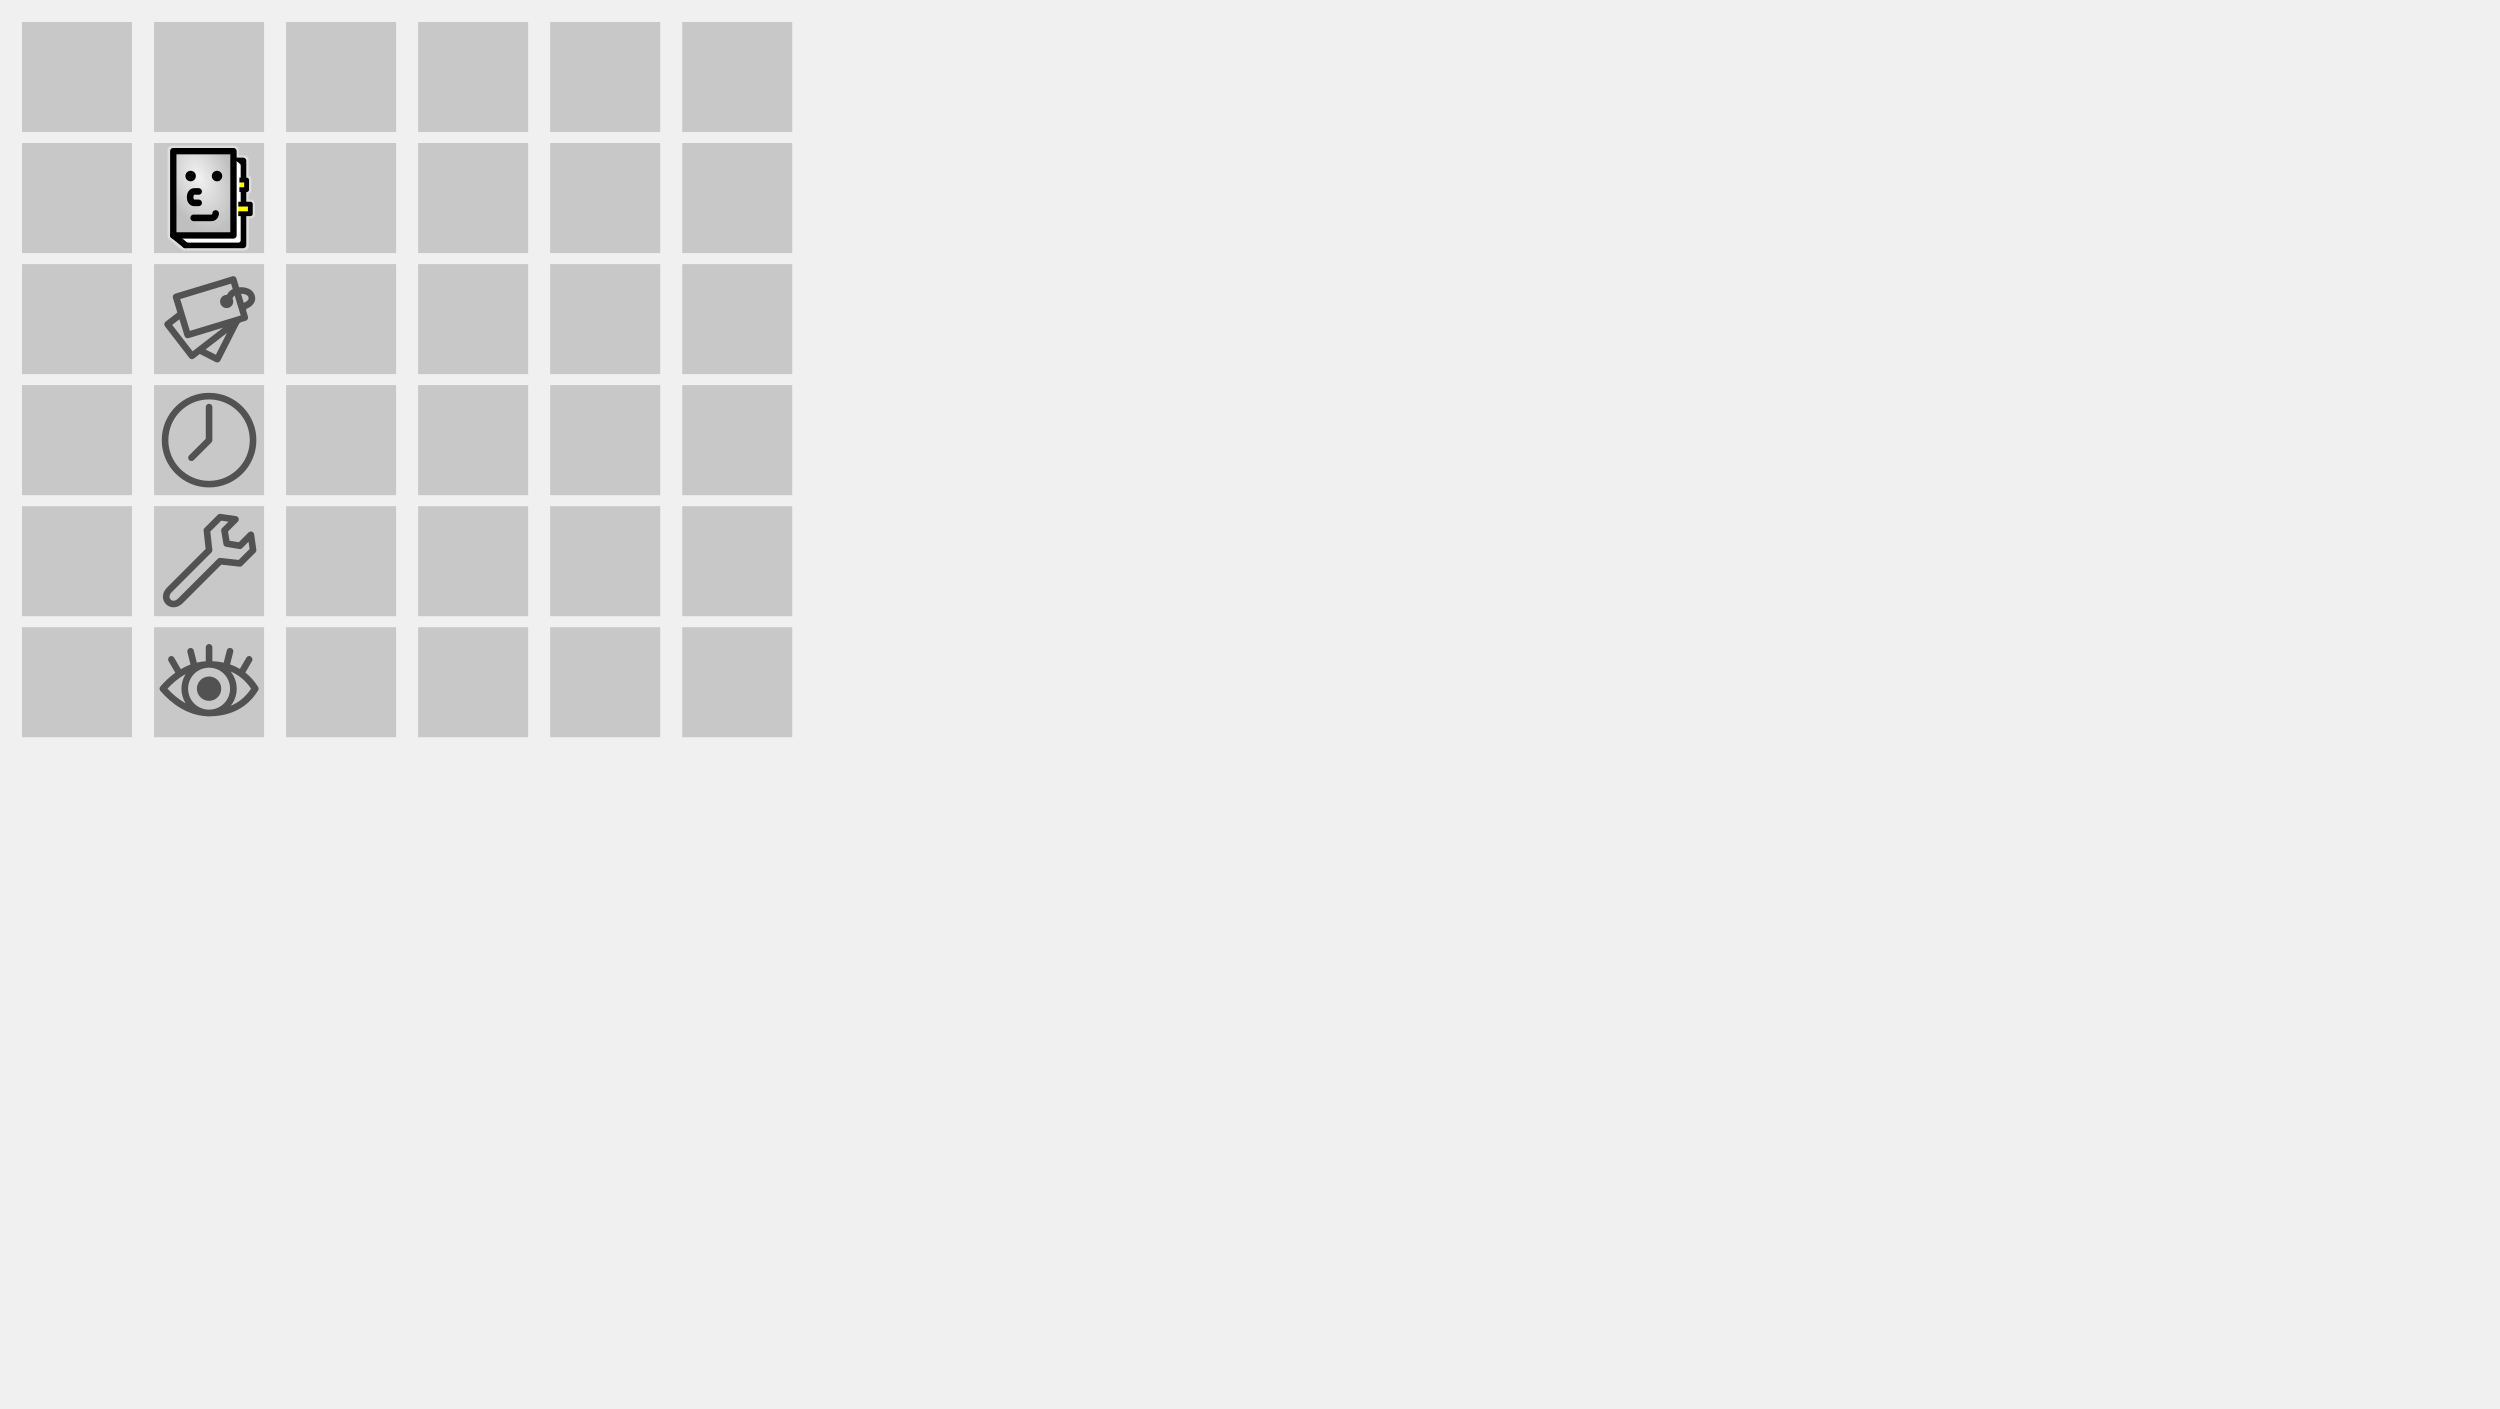
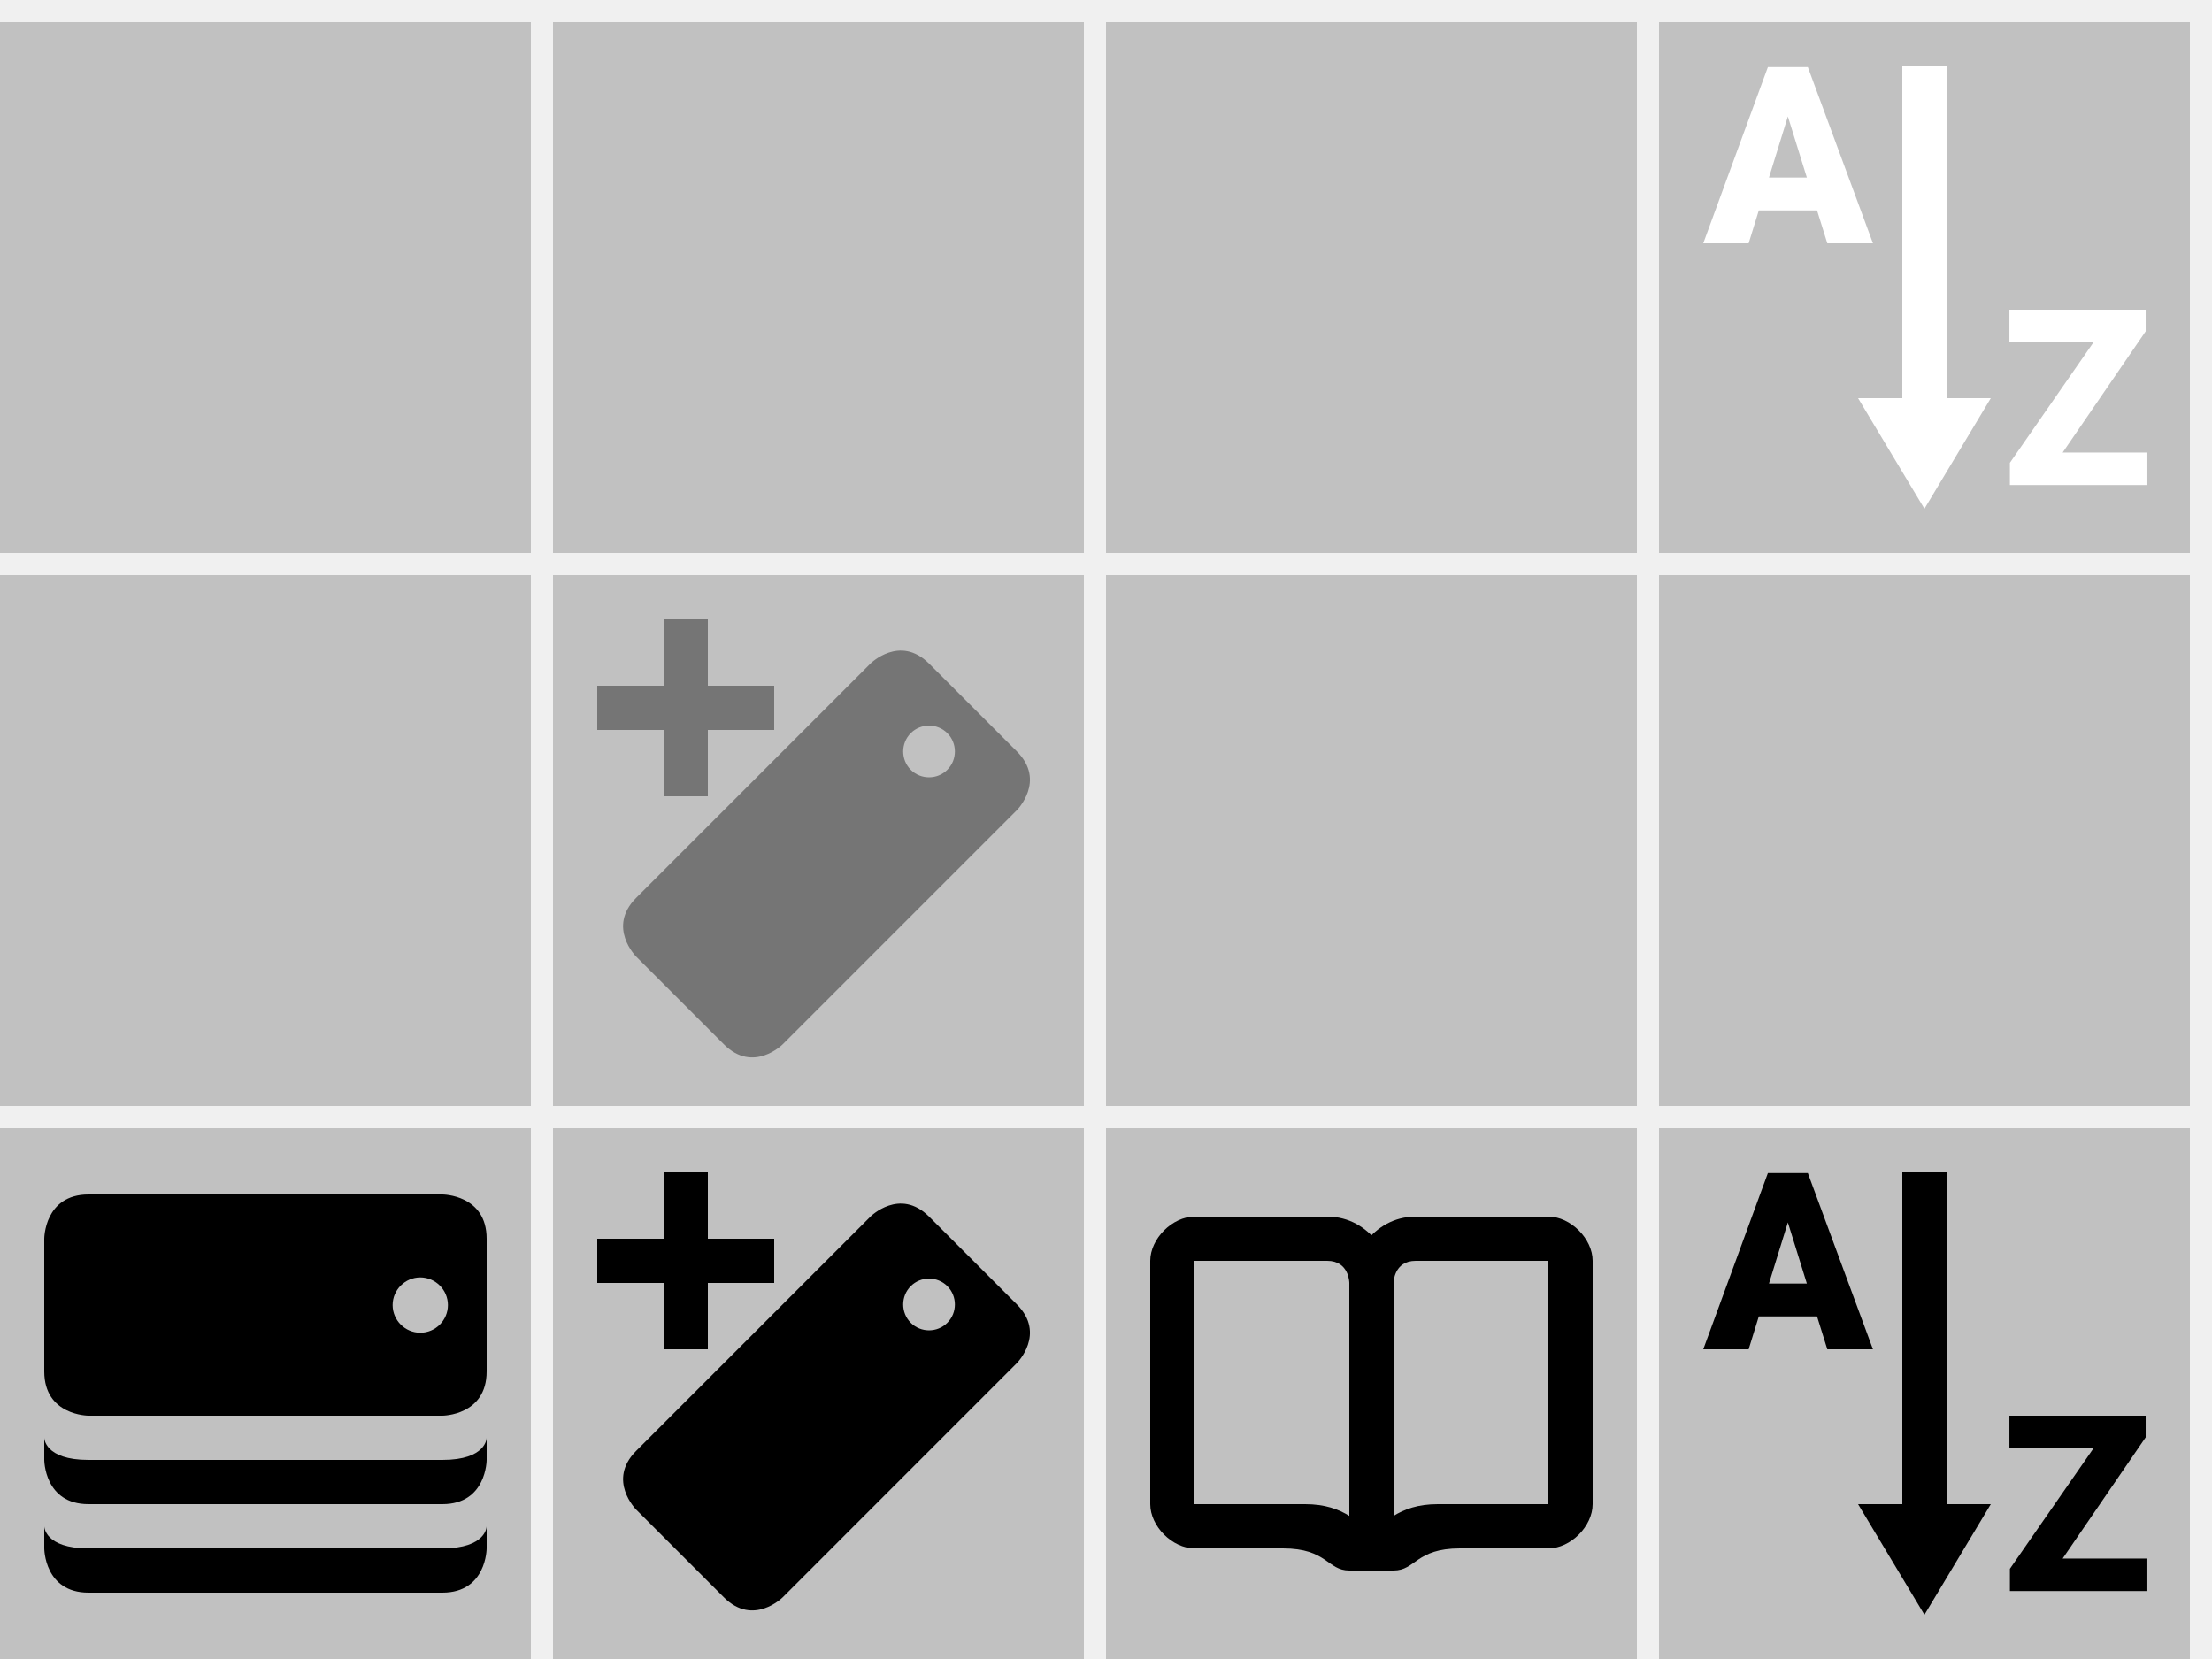
- <svg xmlns="http://www.w3.org/2000/svg" xmlns:ns1="http://www.openswatchbook.org/uri/2009/osb" xmlns:xlink="http://www.w3.org/1999/xlink" enable-background="new" height="640" id="svg2" version="1.1" width="1136">
-   <defs id="defs4">
-     <linearGradient id="linearGradient3850">
-       <stop id="stop3852" offset="0" style="stop-color:#f2f2f2;stop-opacity:1;" />
-       <stop id="stop3854" offset="1" style="stop-color:#bfbfbf;stop-opacity:1;" />
-     </linearGradient>
-     <linearGradient id="linearGradient4741">
-       <stop id="stop4743" offset="0" style="stop-color:#000000;stop-opacity:1;" />
-       <stop id="stop4745" offset="1" style="stop-color:#000000;stop-opacity:0;" />
-     </linearGradient>
-     <linearGradient id="linearGradient4705" ns1:paint="solid">
-       <stop id="stop4707" offset="0" style="stop-color:#000000;stop-opacity:0.682;" />
-     </linearGradient>
-     <linearGradient id="linearGradient4661">
-       <stop id="stop4663" offset="0" style="stop-color:#000000;stop-opacity:1;" />
-       <stop id="stop4665" offset="1" style="stop-color:#000000;stop-opacity:0;" />
-     </linearGradient>
-     <linearGradient gradientUnits="userSpaceOnUse" id="linearGradient4667" x1="430" x2="480" y1="589.862" y2="589.862" xlink:href="#linearGradient4661" />
-     <linearGradient gradientUnits="userSpaceOnUse" id="linearGradient4669" x1="359.262" x2="409.262" y1="563.747" y2="563.747" xlink:href="#linearGradient4661" />
-     <linearGradient gradientUnits="userSpaceOnUse" id="linearGradient4671" x1="370" x2="420" y1="589.862" y2="589.862" xlink:href="#linearGradient4661" />
-     <linearGradient gradientUnits="userSpaceOnUse" id="linearGradient4673" x1="310" x2="360" y1="589.862" y2="589.862" xlink:href="#linearGradient4661" />
-     <linearGradient gradientUnits="userSpaceOnUse" id="linearGradient4675" x1="418.805" x2="468.805" y1="577.252" y2="577.252" xlink:href="#linearGradient4661" />
-     <linearGradient gradientUnits="userSpaceOnUse" id="linearGradient4677" x1="190" x2="240" y1="589.862" y2="589.862" xlink:href="#linearGradient4661" />
-     <linearGradient gradientUnits="userSpaceOnUse" id="linearGradient4679" x1="130" x2="180" y1="589.862" y2="589.862" xlink:href="#linearGradient4661" />
-     <linearGradient gradientUnits="userSpaceOnUse" id="linearGradient4681" x1="70" x2="120" y1="589.862" y2="589.862" xlink:href="#linearGradient4661" />
-     <linearGradient gradientUnits="userSpaceOnUse" id="linearGradient4683" x1="10" x2="60" y1="589.862" y2="589.862" xlink:href="#linearGradient4661" />
-     <linearGradient gradientUnits="userSpaceOnUse" id="linearGradient4685" x1="370" x2="420" y1="474.862" y2="474.862" xlink:href="#linearGradient4661" />
-     <linearGradient gradientUnits="userSpaceOnUse" id="linearGradient4687" x1="310" x2="360" y1="474.862" y2="474.862" xlink:href="#linearGradient4661" />
-     <linearGradient gradientUnits="userSpaceOnUse" id="linearGradient4689" x1="250" x2="300" y1="474.862" y2="474.862" xlink:href="#linearGradient4661" />
-     <linearGradient gradientUnits="userSpaceOnUse" id="linearGradient4691" x1="190" x2="240" y1="474.862" y2="474.862" xlink:href="#linearGradient4661" />
-     <linearGradient gradientUnits="userSpaceOnUse" id="linearGradient4693" x1="130" x2="180" y1="502.362" y2="502.362" xlink:href="#linearGradient4661" />
-     <linearGradient gradientUnits="userSpaceOnUse" id="linearGradient4695" x1="70" x2="120" y1="502.362" y2="502.362" xlink:href="#linearGradient4661" />
-     <linearGradient gradientUnits="userSpaceOnUse" id="linearGradient4697" x1="10" x2="60" y1="502.362" y2="502.362" xlink:href="#linearGradient4661" />
-     <linearGradient gradientUnits="userSpaceOnUse" id="linearGradient4709" x1="70" x2="120" y1="447.362" y2="447.362" xlink:href="#linearGradient4705" />
-     <linearGradient gradientUnits="userSpaceOnUse" id="linearGradient4747" x1="70" x2="120" y1="447.362" y2="447.362" xlink:href="#linearGradient4741" />
-     <radialGradient cx="90" cy="81.989" fx="90" fy="81.989" gradientTransform="matrix(0.6090621,1.522656,-0.8941336,0.3576533,108.746,-85.71934)" gradientUnits="userSpaceOnUse" id="radialGradient3856" r="15.753" xlink:href="#linearGradient3850" />
+ <svg xmlns="http://www.w3.org/2000/svg" height="75" id="svg3072" version="1.1" width="100">
+   <defs id="defs3074">
+     <marker id="TriangleOutS" orient="auto" refX="0" refY="0" style="overflow:visible">
+       <path d="m 5.77,0 -8.65,5 0,-10 8.65,5 z" id="path4113" style="fill-rule:evenodd;stroke:#000000;stroke-width:1pt;marker-start:none" transform="scale(0.2,0.2)" />
+     </marker>
+     <marker id="TriangleOutL" orient="auto" refX="0" refY="0" style="overflow:visible">
+       <path d="m 5.77,0 -8.65,5 0,-10 8.65,5 z" id="path4107" style="fill-rule:evenodd;stroke:#000000;stroke-width:1pt;marker-start:none" transform="scale(0.8,0.8)" />
+     </marker>
+     <marker id="Arrow1Mend" orient="auto" refX="0" refY="0" style="overflow:visible">
+       <path d="M 0,0 5,-5 -12.5,0 5,5 0,0 z" id="path3973" style="fill-rule:evenodd;stroke:#000000;stroke-width:1pt;marker-start:none" transform="matrix(-0.4,0,0,-0.4,-4,0)" />
+     </marker>
+     <marker id="Arrow2Mend" orient="auto" refX="0" refY="0" style="overflow:visible">
+       <path d="M 8.719,4.034 -2.207,0.016 8.719,-4.002 c -1.745,2.372 -1.735,5.617 -6e-7,8.035 z" id="path3991" style="font-size:12px;fill-rule:evenodd;stroke-width:0.625;stroke-linejoin:round" transform="scale(-0.6,-0.6)" />
+     </marker>
+     <marker id="Arrow2Lend" orient="auto" refX="0" refY="0" style="overflow:visible">
+       <path d="M 8.719,4.034 -2.207,0.016 8.719,-4.002 c -1.745,2.372 -1.735,5.617 -6e-7,8.035 z" id="path3985" style="font-size:12px;fill-rule:evenodd;stroke-width:0.625;stroke-linejoin:round" transform="matrix(-1.1,0,0,-1.1,-1.1,0)" />
+     </marker>
+     <marker id="Arrow1Lend" orient="auto" refX="0" refY="0" style="overflow:visible">
+       <path d="M 0,0 5,-5 -12.5,0 5,5 0,0 z" id="path3967" style="fill-rule:evenodd;stroke:#000000;stroke-width:1pt;marker-start:none" transform="matrix(-0.8,0,0,-0.8,-10,0)" />
+     </marker>
  </defs>
-   <g id="layer1" style="display:inline" transform="translate(0,-412.3621)">
-     <rect height="50" id="rect2989" style="fill:#c8c8c8;fill-opacity:1;stroke:none" transform="scale(1,-1)" width="50" x="10" y="-472.362" />
-     <rect height="50" id="rect4749" style="fill:#c8c8c8;fill-opacity:1;stroke:none" transform="scale(1,-1)" width="50" x="70" y="-472.362" />
-     <rect height="50" id="rect4751" style="fill:#c8c8c8;fill-opacity:1;stroke:none" transform="scale(1,-1)" width="50" x="130" y="-472.362" />
-     <rect height="50" id="rect4753" style="fill:#c8c8c8;fill-opacity:1;stroke:none" transform="scale(1,-1)" width="50" x="190" y="-472.362" />
-     <rect height="50" id="rect4757" style="fill:#c8c8c8;fill-opacity:1;stroke:none" transform="scale(1,-1)" width="50" x="70" y="-527.362" />
-     <rect height="50" id="rect4759" style="fill:#c8c8c8;fill-opacity:1;stroke:none" transform="scale(1,-1)" width="50" x="130" y="-527.362" />
-     <rect height="50" id="rect4761" style="fill:#c8c8c8;fill-opacity:1;stroke:none" transform="scale(1,-1)" width="50" x="190" y="-527.362" />
-     <rect height="50" id="rect4126" style="fill:#c8c8c8;fill-opacity:1;stroke:none" transform="scale(1,-1)" width="50" x="10" y="-527.362" />
-     <rect height="50" id="rect4132" style="fill:#c8c8c8;fill-opacity:1;stroke:none" transform="scale(1,-1)" width="50" x="250" y="-472.362" />
-     <rect height="50" id="rect4134" style="fill:#c8c8c8;fill-opacity:1;stroke:none" transform="scale(1,-1)" width="50" x="250" y="-527.362" />
-     <rect height="50" id="rect4136" style="fill:#c8c8c8;fill-opacity:1;stroke:none" transform="scale(1,-1)" width="50" x="310" y="-472.362" />
-     <rect height="50" id="rect4138" style="fill:#c8c8c8;fill-opacity:1;stroke:none" transform="scale(1,-1)" width="50" x="310" y="-527.362" />
-     <rect height="50" id="rect3061" style="fill:#c8c8c8;fill-opacity:1;stroke:none" transform="scale(1,-1)" width="50" x="10" y="-582.362" />
-     <rect height="50" id="rect3063" style="fill:#c8c8c8;fill-opacity:1;stroke:none" transform="scale(1,-1)" width="50" x="10" y="-637.362" />
-     <rect height="50" id="rect3065" style="fill:#c8c8c8;fill-opacity:1;stroke:none" transform="scale(1,-1)" width="50" x="70" y="-582.362" />
-     <rect height="50" id="rect3067" style="fill:#c8c8c8;fill-opacity:1;stroke:none" transform="scale(1,-1)" width="50" x="70" y="-637.362" />
-     <rect height="50" id="rect3069" style="fill:#c8c8c8;fill-opacity:1;stroke:none" transform="scale(1,-1)" width="50" x="130" y="-582.362" />
-     <rect height="50" id="rect3071" style="fill:#c8c8c8;fill-opacity:1;stroke:none" transform="scale(1,-1)" width="50" x="130" y="-637.362" />
-     <rect height="50" id="rect3073" style="fill:#c8c8c8;fill-opacity:1;stroke:none" transform="scale(1,-1)" width="50" x="190" y="-582.362" />
-     <rect height="50" id="rect3075" style="fill:#c8c8c8;fill-opacity:1;stroke:none" transform="scale(1,-1)" width="50" x="190" y="-637.362" />
-     <rect height="50" id="rect3077" style="fill:#c8c8c8;fill-opacity:1;stroke:none" transform="scale(1,-1)" width="50" x="250" y="-582.362" />
-     <rect height="50" id="rect3079" style="fill:#c8c8c8;fill-opacity:1;stroke:none" transform="scale(1,-1)" width="50" x="250" y="-637.362" />
-     <rect height="50" id="rect3081" style="fill:#c8c8c8;fill-opacity:1;stroke:none" transform="scale(1,-1)" width="50" x="310" y="-582.362" />
-     <rect height="50" id="rect3083" style="fill:#c8c8c8;fill-opacity:1;stroke:none" transform="scale(1,-1)" width="50" x="310" y="-637.362" />
-     <rect height="50" id="rect3085" style="fill:#c8c8c8;fill-opacity:1;stroke:none" transform="scale(1,-1)" width="50" x="10" y="-692.362" />
-     <path d="m 70,692.362 c 16.667,0 33.333,0 50,0 0,-16.667 0,-33.333 0,-50 -16.667,0 -33.333,0 -50,0 0,16.667 0,33.333 0,50 z" id="rect3087" style="fill:#c8c8c8;fill-opacity:1;stroke:none" />
-     <rect height="50" id="rect3089" style="fill:#c8c8c8;fill-opacity:1;stroke:none" transform="scale(1,-1)" width="50" x="130" y="-692.362" />
-     <rect height="50" id="rect3091" style="fill:#c8c8c8;fill-opacity:1;stroke:none" transform="scale(1,-1)" width="50" x="190" y="-692.362" />
-     <rect height="50" id="rect3093" style="fill:#c8c8c8;fill-opacity:1;stroke:none" transform="scale(1,-1)" width="50" x="250" y="-692.362" />
-     <rect height="50" id="rect3095" style="fill:#c8c8c8;fill-opacity:1;stroke:none" transform="scale(1,-1)" width="50" x="310" y="-692.362" />
-     <rect height="50" id="rect3875" style="fill:#c8c8c8;fill-opacity:1;stroke:none" transform="scale(1,-1)" width="50" x="10" y="-747.362" />
-     <rect height="50" id="rect3877" style="fill:#c8c8c8;fill-opacity:1;stroke:none" transform="scale(1,-1)" width="50" x="70" y="-747.362" />
-     <rect height="50" id="rect3879" style="fill:#c8c8c8;fill-opacity:1;stroke:none" transform="scale(1,-1)" width="50" x="130" y="-747.362" />
-     <rect height="50" id="rect3881" style="fill:#c8c8c8;fill-opacity:1;stroke:none" transform="scale(1,-1)" width="50" x="190" y="-747.362" />
-     <rect height="50" id="rect3883" style="fill:#c8c8c8;fill-opacity:1;stroke:none" transform="scale(1,-1)" width="50" x="250" y="-747.362" />
-     <rect height="50" id="rect3885" style="fill:#c8c8c8;fill-opacity:1;stroke:none" transform="scale(1,-1)" width="50" x="310" y="-747.362" />
+   <g id="layer2" transform="translate(0,51)">
+     <g id="layer3" style="display:inline">
+       <rect height="24" id="rect3001" style="fill:#000000;fill-opacity:0.196;fill-rule:evenodd;stroke:none;display:inline" width="24" x="75" y="0" />
+       <rect height="24" id="rect3840" style="fill:#000000;fill-opacity:0.196;fill-rule:evenodd;stroke:none;display:inline" width="24" x="75" y="-25" />
+       <rect height="24" id="rect3842" style="fill:#000000;fill-opacity:0.196;fill-rule:evenodd;stroke:none;display:inline" width="24" x="75" y="-50" />
+     </g>
+     <g id="layer17">
+       <g id="g3856" style="font-size:11.208px;font-style:normal;font-variant:normal;font-weight:normal;font-stretch:normal;text-align:start;line-height:125%;letter-spacing:0px;word-spacing:0px;writing-mode:lr-tb;text-anchor:start;fill:#ffffff;fill-opacity:1;stroke:none;display:inline;font-family:Sans;-inkscape-font-specification:Helvetica" transform="translate(0.016418,-50)">
+         <path d="m 82.128,8.511 -2.632,0 L 79.036,10 l -2.052,0 2.922,-7.968 1.806,0 L 84.656,10 82.593,10 82.128,8.511 m -2.173,-1.483 1.713,0 -0.859,-2.764 -0.854,2.764" id="path3858" style="font-family:Roboto;-inkscape-font-specification:Roboto;fill:#ffffff;fill-opacity:1" />
+       </g>
+       <g id="g3860" style="font-size:11.153px;font-style:normal;font-variant:normal;font-weight:normal;font-stretch:normal;text-align:start;line-height:125%;letter-spacing:0px;word-spacing:0px;writing-mode:lr-tb;text-anchor:start;fill:#ffffff;fill-opacity:1;stroke:none;display:inline;font-family:Sans;-inkscape-font-specification:Helvetica" transform="translate(0.50344,-50.07126)">
+         <path d="m 92.745,19.53 3.79,0 0,1.47 -6.175,0 0,-1.007 3.779,-5.446 -3.801,0 0,-1.476 6.159,0 0,0.98 -3.752,5.478" id="path3862" style="font-family:Roboto;-inkscape-font-specification:Roboto;fill:#ffffff;fill-opacity:1" />
+       </g>
+       <g id="g3864" style="display:inline;fill:#ffffff;fill-opacity:1" transform="translate(0,-50)">
+         <path d="m 86,2 0,18 2,0 0,-18 -2,0 z" id="path3866" style="font-size:medium;font-style:normal;font-variant:normal;font-weight:normal;font-stretch:normal;text-indent:0;text-align:start;text-decoration:none;line-height:normal;letter-spacing:normal;word-spacing:normal;text-transform:none;direction:ltr;block-progression:tb;writing-mode:lr-tb;text-anchor:start;baseline-shift:baseline;color:#000000;fill:#ffffff;fill-opacity:1;stroke:none;stroke-width:2;marker:none;visibility:visible;display:inline;overflow:visible;enable-background:accumulate;font-family:Sans;-inkscape-font-specification:Sans" />
+         <path d="m 87,22 -3,-5 6,0 z" id="path3868" style="fill-rule:evenodd;stroke:none;stroke-width:0.4pt;marker-start:none;fill:#ffffff;fill-opacity:1" />
+       </g>
+     </g>
+     <g id="layer4" style="display:inline">
+       <g id="text3005" style="font-size:11.208px;font-style:normal;font-variant:normal;font-weight:normal;font-stretch:normal;text-align:start;line-height:125%;letter-spacing:0px;word-spacing:0px;writing-mode:lr-tb;text-anchor:start;fill:#000000;fill-opacity:1;stroke:none;font-family:Sans;-inkscape-font-specification:Helvetica" transform="translate(0.016418,0)">
+         <path d="m 82.128,8.511 -2.632,0 L 79.036,10 l -2.052,0 2.922,-7.968 1.806,0 L 84.656,10 82.593,10 82.128,8.511 m -2.173,-1.483 1.713,0 -0.859,-2.764 -0.854,2.764" id="path6661" style="font-family:Roboto;-inkscape-font-specification:Roboto" />
+       </g>
+       <g id="text3007" style="font-size:11.153px;font-style:normal;font-variant:normal;font-weight:normal;font-stretch:normal;text-align:start;line-height:125%;letter-spacing:0px;word-spacing:0px;writing-mode:lr-tb;text-anchor:start;fill:#000000;fill-opacity:1;stroke:none;font-family:Sans;-inkscape-font-specification:Helvetica" transform="translate(0.50344,-0.071256)">
+         <path d="m 92.745,19.53 3.79,0 0,1.47 -6.175,0 0,-1.007 3.779,-5.446 -3.801,0 0,-1.476 6.159,0 0,0.98 -3.752,5.478" id="path6658" style="font-family:Roboto;-inkscape-font-specification:Roboto" />
+       </g>
+       <g id="g6649">
+         <path d="m 86,2 0,18 2,0 0,-18 -2,0 z" id="path3011" style="font-size:medium;font-style:normal;font-variant:normal;font-weight:normal;font-stretch:normal;text-indent:0;text-align:start;text-decoration:none;line-height:normal;letter-spacing:normal;word-spacing:normal;text-transform:none;direction:ltr;block-progression:tb;writing-mode:lr-tb;text-anchor:start;baseline-shift:baseline;color:#000000;fill:#000000;fill-opacity:1;stroke:none;stroke-width:2;marker:none;visibility:visible;display:inline;overflow:visible;enable-background:accumulate;font-family:Sans;-inkscape-font-specification:Sans" />
+         <path d="m 87,22 -3,-5 6,0 z" id="path6655" style="fill-rule:evenodd;stroke:none;stroke-width:0.4pt;marker-start:none" />
+       </g>
+     </g>
  </g>
-   <g id="layer5">
-     <path d="m 94.969,292.625 c -0.785,0.016 -1.485,0.746 -1.469,1.531 l 0,6.312 c -1.402,0.091 -2.75,0.306 -4.062,0.625 l -1.375,-5.5 a 1.5,1.5 0 0 0 -1.688,-1.156 1.5,1.5 0 0 0 -1.219,1.875 l 1.406,5.625 c -1.55,0.578 -3.01,1.306 -4.406,2.125 l -3,-5.188 c -0.261,-0.478 -0.799,-0.791 -1.344,-0.781 -1.049,0.021 -1.797,1.386 -1.25,2.281 l 3.094,5.312 c -2.613,1.877 -4.888,4.082 -6.781,6.281 a 1.5,1.5 0 0 0 0,1.969 c 4.744,5.511 11.897,10.974 20.75,11.5 0.032,0.004 0.061,0.028 0.094,0.031 0.421,0.043 0.849,0.062 1.281,0.062 0.348,0 0.69,-0.034 1.031,-0.062 0.083,-0.002 0.167,0.003 0.25,0 8.697,-0.316 16.163,-3.879 21,-11.719 a 1.5,1.5 0 0 0 0,-1.594 c -1.638,-2.656 -3.594,-4.816 -5.781,-6.531 l 3.031,-5.25 c 0.579,-0.94 -0.306,-2.376 -1.406,-2.281 -0.492,0.043 -0.953,0.347 -1.188,0.781 L 109,303.938 c -1.407,-0.829 -2.88,-1.504 -4.438,-2.031 l 1.406,-5.594 a 1.5,1.5 0 0 0 -1.719,-1.875 1.5,1.5 0 0 0 -1.219,1.156 l -1.375,5.5 C 99.994,300.735 98.279,300.513 96.5,300.438 l 0,-6.281 C 96.517,293.35 95.775,292.608 94.969,292.625 z M 95,303.406 c 5.294,0 9.531,4.238 9.531,9.531 0,5.294 -4.238,9.531 -9.531,9.531 -5.294,0 -9.531,-4.238 -9.531,-9.531 0,-5.294 4.238,-9.531 9.531,-9.531 z m 9.844,1.781 c 3.645,1.51 6.736,4.023 9.25,7.75 -2.515,3.735 -5.606,6.266 -9.25,7.781 1.696,-2.143 2.719,-4.852 2.719,-7.781 0,-2.929 -1.023,-5.607 -2.719,-7.75 z M 84.375,306.281 c -1.224,1.938 -1.938,4.207 -1.938,6.656 0,2.424 0.705,4.699 1.906,6.625 -3.165,-1.762 -5.95,-4.13 -8.25,-6.625 2.309,-2.502 5.1,-4.899 8.281,-6.656 z m 10.625,1.125 c -3.052,0 -5.531,2.479 -5.531,5.531 0,3.052 2.479,5.531 5.531,5.531 3.052,0 5.531,-2.479 5.531,-5.531 0,-3.052 -2.479,-5.531 -5.531,-5.531 z" id="path73" style="font-size:medium;font-style:normal;font-variant:normal;font-weight:normal;font-stretch:normal;text-indent:0;text-align:start;text-decoration:none;line-height:normal;letter-spacing:normal;word-spacing:normal;text-transform:none;direction:ltr;block-progression:tb;writing-mode:lr-tb;text-anchor:start;baseline-shift:baseline;color:#000000;fill:#000000;fill-opacity:0.588;stroke:none;stroke-width:3;marker:none;visibility:visible;display:inline;overflow:visible;enable-background:accumulate;font-family:Sans;-inkscape-font-specification:Sans" />
+   <g id="layer10" transform="translate(0,51)">
+     <g id="layer11" style="display:inline">
+       <rect height="24" id="rect4198" style="fill:#000000;fill-opacity:0.196;fill-rule:evenodd;stroke:none;display:inline" width="24" x="50" y="0" />
+       <rect height="24" id="rect3836" style="fill:#000000;fill-opacity:0.196;fill-rule:evenodd;stroke:none;display:inline" width="24" x="50" y="-25" />
+       <rect height="24" id="rect3838" style="fill:#000000;fill-opacity:0.196;fill-rule:evenodd;stroke:none;display:inline" width="24" x="50" y="-50" />
+     </g>
+     <g id="layer12">
+       <path d="m 64,4 c -2,0 -3,2 -3,3 l 0,13 c 0,0 1,0 2,0 1,0 1,-1 3,-1 l 4,0 c 1,0 2,-1 2,-2 L 72,6 C 72,5 71,4 70,4 z m 0,2 6,0 0,11 -5,0 c -0.897,0 -1.511,0.227 -2,0.531 L 63,7 c 0,0 0,-1 1,-1 z" id="path4211" style="font-size:medium;font-style:normal;font-variant:normal;font-weight:normal;font-stretch:normal;text-indent:0;text-align:start;text-decoration:none;line-height:normal;letter-spacing:normal;word-spacing:normal;text-transform:none;direction:ltr;block-progression:tb;writing-mode:lr-tb;text-anchor:start;baseline-shift:baseline;color:#000000;fill:#000000;fill-opacity:1;stroke:none;stroke-width:2;marker:none;visibility:visible;display:inline;overflow:visible;enable-background:accumulate;font-family:Sans;-inkscape-font-specification:Sans" />
+       <path d="m 60,4 c 2,0 3,2 3,3 l 0,13 c 0,0 -1,0 -2,0 -1,0 -1,-1 -3,-1 l -4,0 c -1,0 -2,-1 -2,-2 L 52,6 c 0,-1 1,-2 2,-2 z m 0,2 -6,0 0,11 5,0 c 0.897,0 1.511,0.227 2,0.531 L 61,7 c 0,0 0,-1 -1,-1 z" id="path4225" style="font-size:medium;font-style:normal;font-variant:normal;font-weight:normal;font-stretch:normal;text-indent:0;text-align:start;text-decoration:none;line-height:normal;letter-spacing:normal;word-spacing:normal;text-transform:none;direction:ltr;block-progression:tb;writing-mode:lr-tb;text-anchor:start;baseline-shift:baseline;color:#000000;fill:#000000;fill-opacity:1;stroke:none;stroke-width:2;marker:none;visibility:visible;display:inline;overflow:visible;enable-background:accumulate;font-family:Sans;-inkscape-font-specification:Sans" />
+     </g>
  </g>
-   <g id="layer4">
-     <path d="m 77,268 c -4,4 1,9 5,5 l 18,-18 9,1 6,-6 -1,-7 -5,5 -6,-1 -1,-6 5,-5 -7,-1 -6,6 1,9 z" id="path3836" style="fill:none;stroke:#000000;stroke-width:3;stroke-linecap:round;stroke-linejoin:round;stroke-miterlimit:4;stroke-opacity:0.588;stroke-dasharray:none" />
+   <g id="layer7" style="display:inline" transform="translate(0,51)">
+     <g id="layer8" style="display:inline">
+       <rect height="24" id="rect4160" style="fill:#000000;fill-opacity:0.196;fill-rule:evenodd;stroke:none" width="24" x="25" y="0" />
+       <rect height="24" id="rect3830" style="fill:#000000;fill-opacity:0.196;fill-rule:evenodd;stroke:none" width="24" x="25" y="-25" />
+       <rect height="24" id="rect3834" style="fill:#000000;fill-opacity:0.196;fill-rule:evenodd;stroke:none" width="24" x="25" y="-50" />
+     </g>
+     <g id="layer16" />
+     <g id="layer9">
+       <path d="m 28.757,14.594 c -1.324,1.324 0,2.649 0,2.649 l 3.973,3.973 c 1.324,1.324 2.649,0 2.649,0 L 45.973,10.621 c 0,0 1.324,-1.324 0,-2.649 L 42,4 C 40.676,2.676 39.351,4 39.351,4 z M 41.172,7.145 c 0.455,-0.455 1.2,-0.455 1.655,0 0.455,0.455 0.455,1.2 0,1.655 -0.455,0.455 -1.2,0.455 -1.655,0 -0.455,-0.455 -0.455,-1.2 0,-1.655 z" id="path4163" style="fill:#000000;fill-opacity:1;stroke:none;display:inline" />
+       <path d="m 30,2 0,3 -3,0 0,2 3,0 0,3 2,0 0,-3 3,0 0,-2 -3,0 0,-3 -2,0 z" id="path4193" style="font-size:medium;font-style:normal;font-variant:normal;font-weight:normal;font-stretch:normal;text-indent:0;text-align:start;text-decoration:none;line-height:normal;letter-spacing:normal;word-spacing:normal;text-transform:none;direction:ltr;block-progression:tb;writing-mode:lr-tb;text-anchor:start;baseline-shift:baseline;color:#000000;fill:#000000;fill-opacity:1;stroke:none;stroke-width:2;marker:none;visibility:visible;display:inline;overflow:visible;enable-background:accumulate;font-family:Sans;-inkscape-font-specification:Sans" />
+       <path d="m 28.757,-10.406 c -1.324,1.324 0,2.649 0,2.649 l 3.973,3.973 c 1.324,1.324 2.649,0 2.649,0 l 10.594,-10.594 c 0,0 1.324,-1.324 0,-2.649 L 42,-21 c -1.324,-1.324 -2.649,0 -2.649,0 z m 12.415,-7.449 c 0.455,-0.455 1.2,-0.455 1.655,0 0.455,0.455 0.455,1.2 0,1.655 -0.455,0.455 -1.2,0.455 -1.655,0 -0.455,-0.455 -0.455,-1.2 0,-1.655 z" id="path3852" style="fill:#757575;fill-opacity:1;stroke:none;display:inline" />
+       <path d="m 30,-23 0,3 -3,0 0,2 3,0 0,3 2,0 0,-3 3,0 0,-2 -3,0 0,-3 -2,0 z" id="path3854" style="font-size:medium;font-style:normal;font-variant:normal;font-weight:normal;font-stretch:normal;text-indent:0;text-align:start;text-decoration:none;line-height:normal;letter-spacing:normal;word-spacing:normal;text-transform:none;direction:ltr;block-progression:tb;writing-mode:lr-tb;text-anchor:start;baseline-shift:baseline;color:#000000;fill:#757575;fill-opacity:1;stroke:none;stroke-width:2;marker:none;visibility:visible;display:inline;overflow:visible;enable-background:accumulate;font-family:Sans;-inkscape-font-specification:Sans" />
+     </g>
  </g>
-   <g id="layer3">
-     <path d="m 115,200 a 20,20 0 1 1 -40,0 20,20 0 1 1 40,0 z" id="path3062" style="fill:none;stroke:#000000;stroke-width:3;stroke-miterlimit:4;stroke-opacity:0.588;stroke-dasharray:none" />
-     <path d="m 95,185 0,15 -8,8" id="path3834" style="fill:none;stroke:#000000;stroke-width:3;stroke-linecap:round;stroke-linejoin:round;stroke-miterlimit:4;stroke-opacity:0.588;stroke-dasharray:none" />
-   </g>
-   <g id="g4034" style="display:inline">
-     <path d="m 105.812,125.5 a 1.5,1.5 0 0 0 -0.25,0.062 l -26,7.906 a 1.5,1.5 0 0 0 -1,1.875 l 2.031,6.688 -5.375,4.156 a 1.5,1.5 0 0 0 -0.25,2.094 l 11.062,14.344 a 1.5,1.5 0 0 0 2.094,0.281 l 2.656,-2.062 7.281,3.719 c 0.703,0.365 1.675,0.051 2.031,-0.656 L 108.688,147 l 0.719,-0.562 2.281,-0.688 a 1.5,1.5 0 0 0 1,-1.844 l -0.906,-3 0.312,-0.625 c 0.936,-0.365 1.791,-0.883 2.469,-1.562 0.792,-0.795 1.413,-1.83 1.406,-3.062 -0.011,-1.797 -0.999,-3.298 -2.281,-4.094 -1.282,-0.796 -2.797,-1.062 -4.25,-1.062 -0.276,0 -0.523,0.04 -0.781,0.062 l -1.219,-4 a 1.5,1.5 0 0 0 -1.625,-1.062 z m -0.812,3.375 0.75,2.469 c -0.936,0.487 -1.647,1.132 -2.125,1.781 -0.214,0.29 -0.39,0.594 -0.531,0.875 -0.032,-0.001 -0.061,0 -0.094,0 -1.657,0 -3,1.343 -3,3 0,1.657 1.343,3 3,3 1.657,0 3,-1.343 3,-3 0,-0.498 -0.129,-0.962 -0.344,-1.375 0.084,-0.217 0.203,-0.473 0.406,-0.75 0.151,-0.205 0.33,-0.404 0.562,-0.594 l 2.75,9.062 -23.094,7 L 81.875,135.906 105,128.875 z m 4.531,4.625 c 1.02,0.013 1.986,0.236 2.562,0.594 0.595,0.369 0.87,0.7 0.875,1.562 9.7e-4,0.17 -0.13,0.536 -0.531,0.938 -0.388,0.389 -0.995,0.777 -1.656,1 l -1.25,-4.094 z m -28,11.594 2.312,7.562 a 1.5,1.5 0 0 0 1.875,1 l 15.688,-4.781 -13.906,10.75 -9.25,-11.969 3.281,-2.562 z m 21.594,6.188 -5.031,9.906 -4.688,-2.375 9.719,-7.531 z" id="path4054" style="font-size:medium;font-style:normal;font-variant:normal;font-weight:normal;font-stretch:normal;text-indent:0;text-align:start;text-decoration:none;line-height:normal;letter-spacing:normal;word-spacing:normal;text-transform:none;direction:ltr;block-progression:tb;writing-mode:lr-tb;text-anchor:start;baseline-shift:baseline;color:#000000;fill:#000000;fill-opacity:0.588;fill-rule:nonzero;stroke:none;stroke-width:3;marker:none;visibility:visible;display:inline;overflow:visible;enable-background:accumulate;font-family:Sans;-inkscape-font-specification:Sans" />
-   </g>
-   <g id="layer2" style="display:inline">
-     <path d="m 78.201,66.132 c -0.988,-0.003 -2.049,0.801 -2.046,1.789 l 0,39.477 c 0.007,0.415 0.181,0.849 0.532,1.209 2.076,1.729 4.224,3.483 5.966,4.884 0.332,0.261 0.753,0.405 1.175,0.402 l 27.081,0 c 0.988,0.003 2.129,-0.898 2.126,-1.886 l 0.06,-12.769 0.934,-0.02 c 0.988,0.003 1.819,-0.876 1.815,-1.864 l 0,-4.513 c 0.003,-0.988 -0.797,-2.127 -1.785,-2.124 l -1.099,-7.04e-4 0.004,-2.672 c 0.822,0.004 1.231,-1.084 1.236,-1.984 l 0,-4.513 c -0.004,-0.75 -0.364,-1.717 -1.246,-1.763 l 0.02,-7.254 c 0.004,-1.009 -1.119,-1.922 -2.127,-1.886 l -2.296,-0.029 0,-2.659 c 0.003,-0.988 -1.167,-1.829 -2.155,-1.826 z m 1.886,3.772 24.422,0 0,2.813 c -0.004,1.009 0.939,1.922 1.948,1.886 l 2.566,-0.093 0,7.048 c 0.004,0.9 0.745,1.739 1.638,1.855 l 0,0.804 c -0.893,0.116 -1.634,0.954 -1.638,1.855 l 0,6.77 c -0.003,0.988 0.898,1.889 1.886,1.886 l 1.515,0 0,0.742 -1.515,0 c -0.988,-0.003 -1.889,0.898 -1.886,1.886 l 0,12.768 -24.515,0 c -0.374,-0.297 -1.164,-0.903 -2.319,-1.824 -0.702,-0.56 -1.395,-1.125 -1.917,-1.546 -0.08,-0.064 -0.115,-0.097 -0.185,-0.155 z" id="path3849" style="font-size:medium;font-style:normal;font-variant:normal;font-weight:normal;font-stretch:normal;text-indent:0;text-align:start;text-decoration:none;line-height:normal;letter-spacing:normal;word-spacing:normal;text-transform:none;direction:ltr;block-progression:tb;writing-mode:lr-tb;text-anchor:start;baseline-shift:baseline;color:#000000;fill:#ffffff;fill-opacity:0.392;fill-rule:nonzero;stroke:none;stroke-width:3.8;marker:none;visibility:visible;display:inline;overflow:visible;enable-background:accumulate;font-family:Sans;-inkscape-font-specification:Sans" />
-     <path d="m 84.209,72.981 26.257,0.074 0,38.291 -26.257,0 z" id="path3964" style="fill:#000000;stroke:#000000;stroke-width:2.878;stroke-linecap:butt;stroke-linejoin:round;stroke-miterlimit:4;stroke-opacity:1;stroke-dasharray:none" />
-     <path d="m 78.705,104.762 5.504,4.396 24.069,0 0,-33.915 -5.47,-4.376 -0.18,33.895 z" id="path74" style="fill:#ffffff;stroke:#ffffff;stroke-width:2.188;stroke-linejoin:round;stroke-miterlimit:4;stroke-opacity:1;stroke-dasharray:none" />
-     <path d="m 78.739,106.97 5.47,4.376" id="path3970" style="fill:none;stroke:#000000;stroke-width:2.878;stroke-linecap:round;stroke-linejoin:round;stroke-miterlimit:4;stroke-opacity:1;stroke-dasharray:none" />
-     <path d="m 78.739,68.679 27.351,0 0,38.291 -27.351,0 z" id="path3966" style="fill:url(#radialGradient3856);fill-opacity:1;fill-rule:nonzero;stroke:#000000;stroke-width:2.878;stroke-linecap:butt;stroke-linejoin:round;stroke-miterlimit:4;stroke-opacity:1;stroke-dasharray:none" />
-     <path d="m 108.783,81.807 3.282,0 0,4.376 -3.282,0" id="path4013" style="fill:#ffff00;fill-opacity:1;stroke:#000000;stroke-width:2.188;stroke-linecap:butt;stroke-linejoin:round;stroke-miterlimit:4;stroke-opacity:1;stroke-dasharray:none" />
-     <path d="m 108.278,92.748 5.47,0 0,4.376 -5.47,0" id="path4026" style="fill:#ffff00;fill-opacity:1;stroke:#000000;stroke-width:2.188;stroke-linecap:butt;stroke-linejoin:round;stroke-miterlimit:4;stroke-opacity:1;stroke-dasharray:none" />
-     <path d="m 59.278,80.515 a 5.258,5.258 0 1 1 -10.515,0 5.258,5.258 0 1 1 10.515,0 z" id="path3070" style="fill:#000000;fill-opacity:1;stroke:none" transform="matrix(0.4509804,0,0,0.4509804,74.26663,43.6891)" />
-     <path d="m 59.278,80.515 a 5.258,5.258 0 1 1 -10.515,0 5.258,5.258 0 1 1 10.515,0 z" id="path3840" style="fill:#000000;fill-opacity:1;stroke:none" transform="matrix(0.4509804,0,0,0.4509804,62.26663,43.6891)" />
-     <path d="m 90.258,87 c 0,0 -1.459,0 -2,0 -2.5,0 -2.5,5.182 0,5.182 l 2,0" id="path3844" style="fill:none;stroke:#000000;stroke-width:3;stroke-linecap:round;stroke-linejoin:miter;stroke-miterlimit:4;stroke-opacity:1;stroke-dasharray:none" />
-     <path d="m 88,99 c 0,0 6,0 8,0 2,0 2,-2 2,-2" id="path3846" style="fill:none;stroke:#000000;stroke-width:3;stroke-linecap:round;stroke-linejoin:round;stroke-miterlimit:4;stroke-opacity:1;stroke-dasharray:none" />
+   <g id="layer1" style="display:inline" transform="translate(0,-977.3622)">
+     <g id="layer5" style="display:inline">
+       <rect height="24" id="rect3860" style="fill:#000000;fill-opacity:0.196;fill-rule:evenodd;stroke:none" width="24" x="0" y="1028.362" />
+       <rect height="24" id="rect3828" style="fill:#000000;fill-opacity:0.196;fill-rule:evenodd;stroke:none" width="24" x="0" y="1003.362" />
+       <rect height="24" id="rect3832" style="fill:#000000;fill-opacity:0.196;fill-rule:evenodd;stroke:none" width="24" x="0" y="978.362" />
+     </g>
+     <g id="layer6" style="display:inline">
+       <path d="m 4,1031.362 c -2,0 -2,2 -2,2 l 0,6 c 0,2 2,2 2,2 l 16,0 c 0,0 2,0 2,-2 l 0,-6 c 0,-2 -2,-2 -2,-2 z m 15,3.75 c 0.687,0 1.25,0.563 1.25,1.25 0,0.687 -0.563,1.25 -1.25,1.25 -0.687,0 -1.25,-0.563 -1.25,-1.25 0,-0.687 0.563,-1.25 1.25,-1.25 z m -17,7.25 0,1 c 0,0 0,2 2,2 l 16,0 c 2,0 2,-2 2,-2 l 0,-1 c 0,0 0,1 -2,1 -1,0 -14,0 -16,0 -2,0 -2,-1 -2,-1 z m 0,4 0,1 c 0,0 0,2 2,2 l 16,0 c 2,0 2,-2 2,-2 l 0,-1 c 0,0 0,1 -2,1 l -16,0 c -2,0 -2,-1 -2,-1 z" id="path4121" style="fill:#000000;fill-opacity:1;stroke:none" />
+     </g>
  </g>
</svg>
